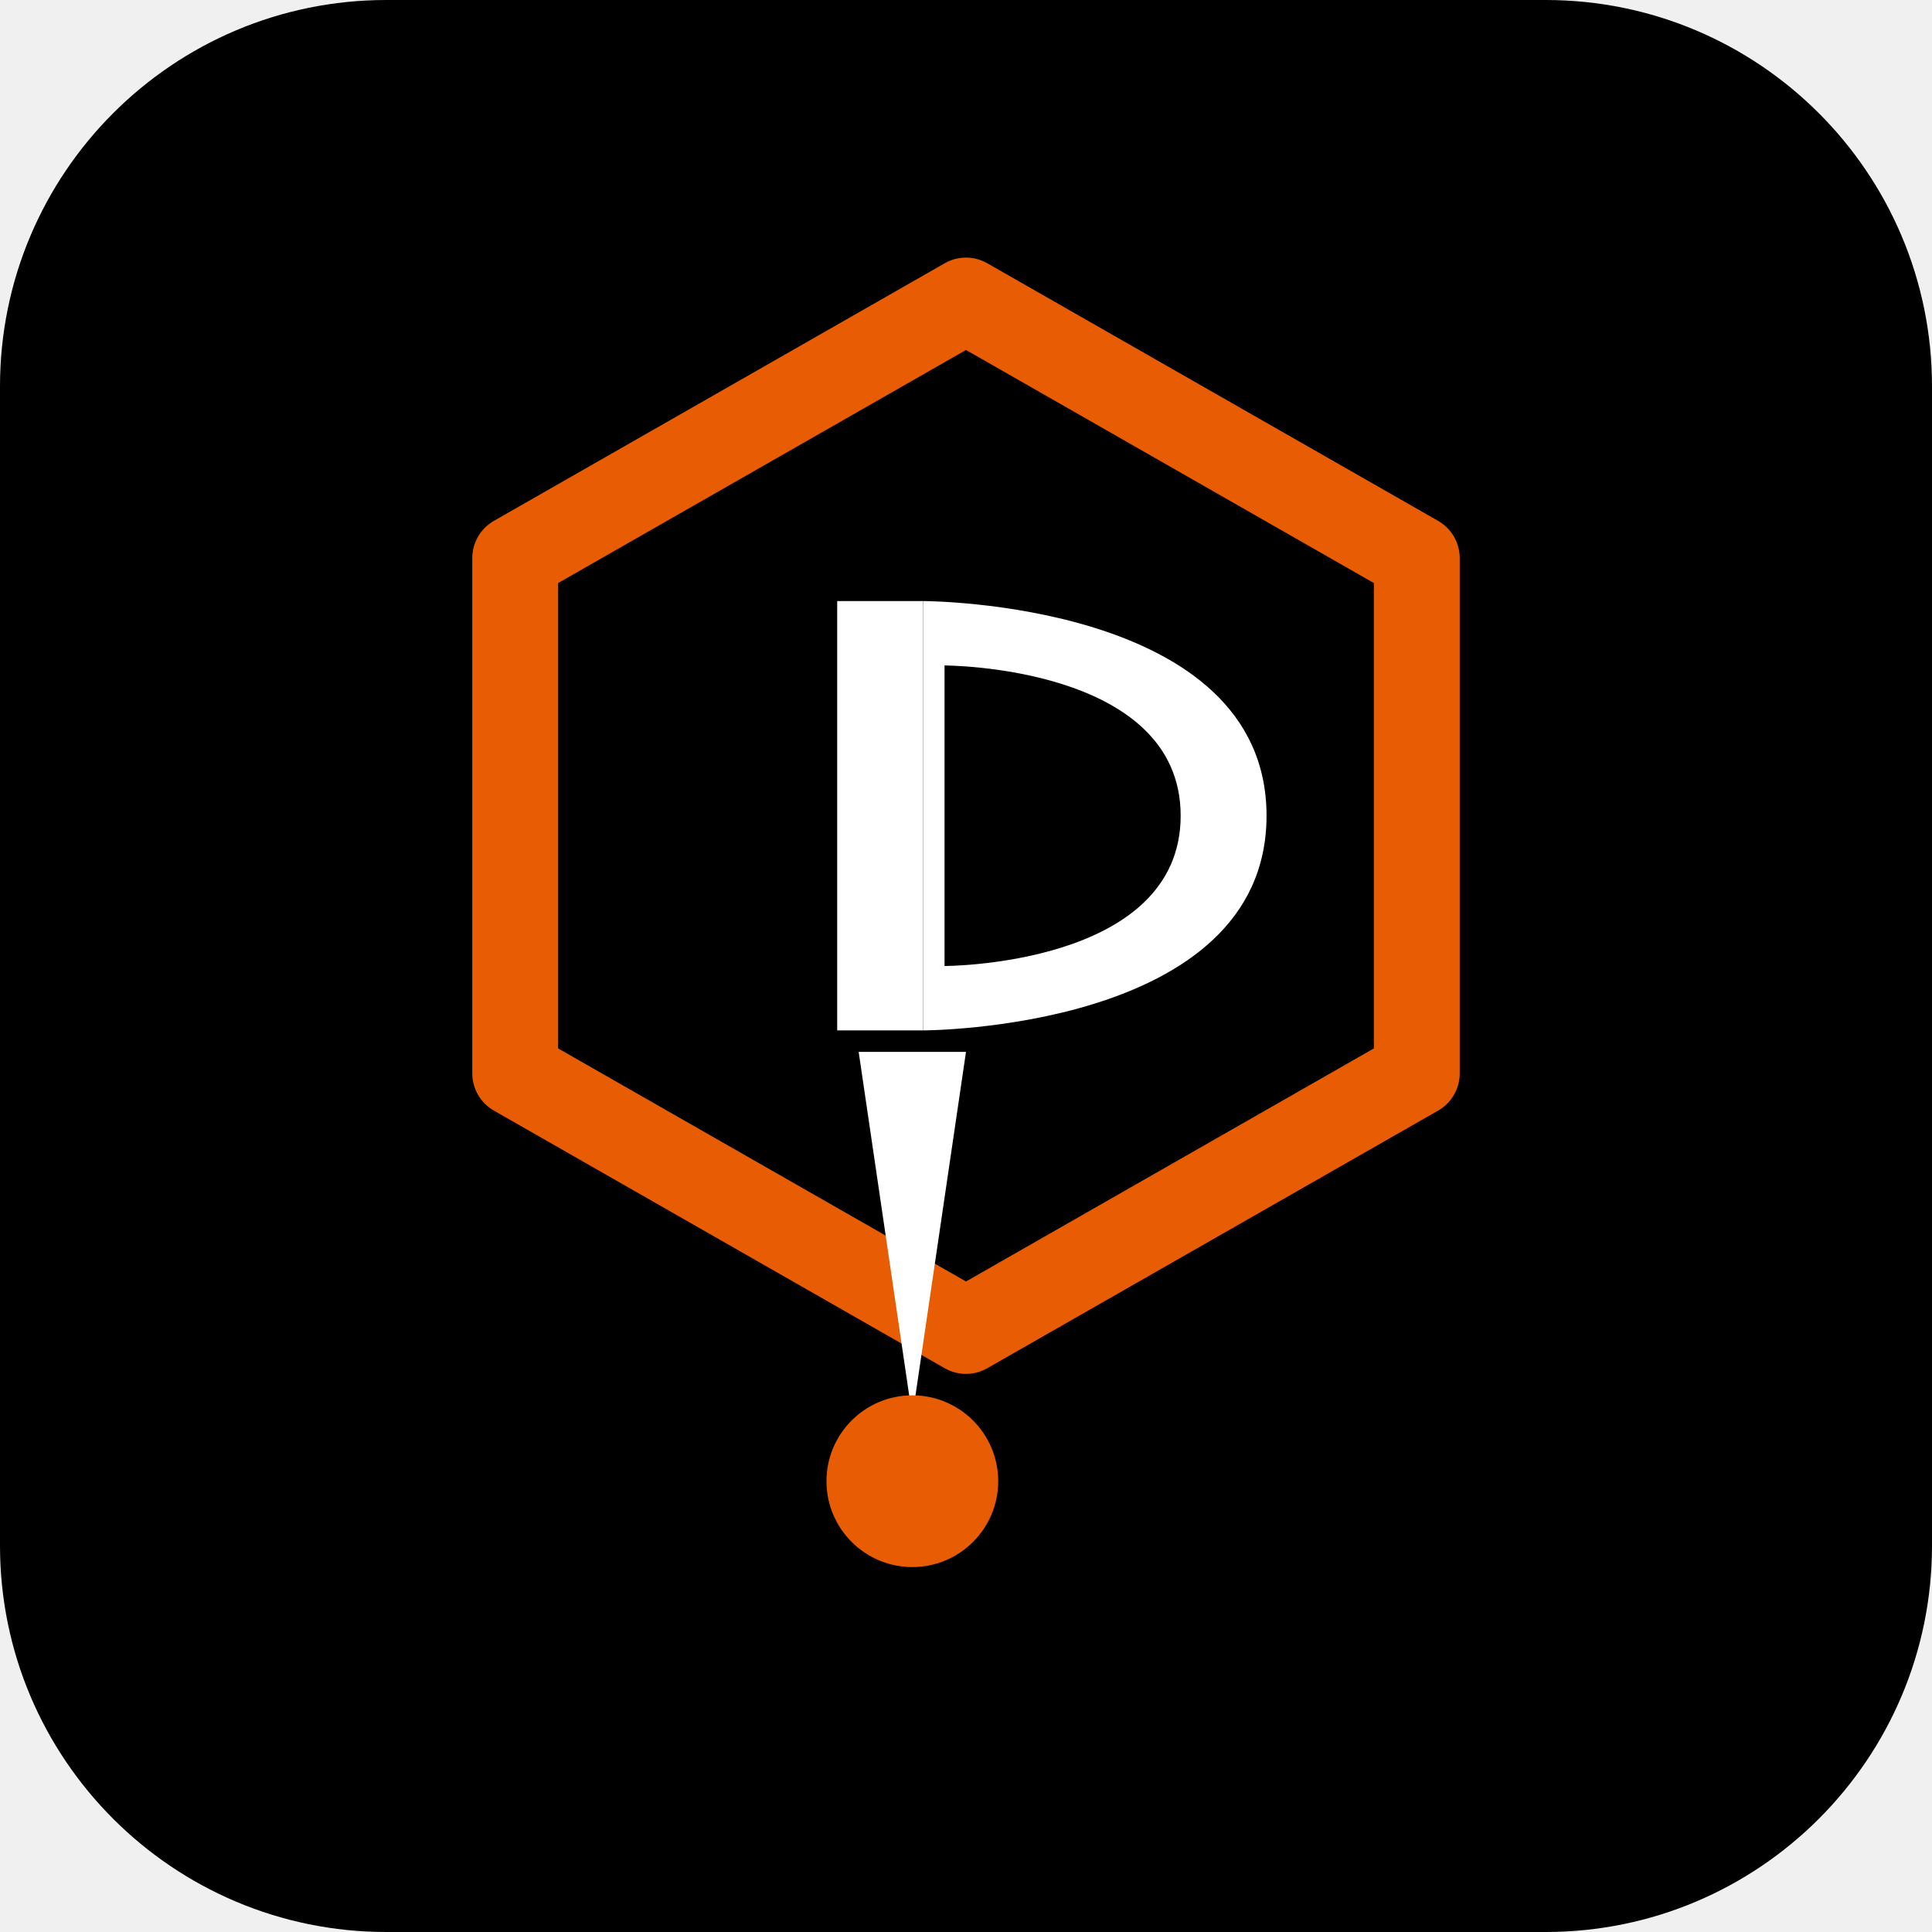
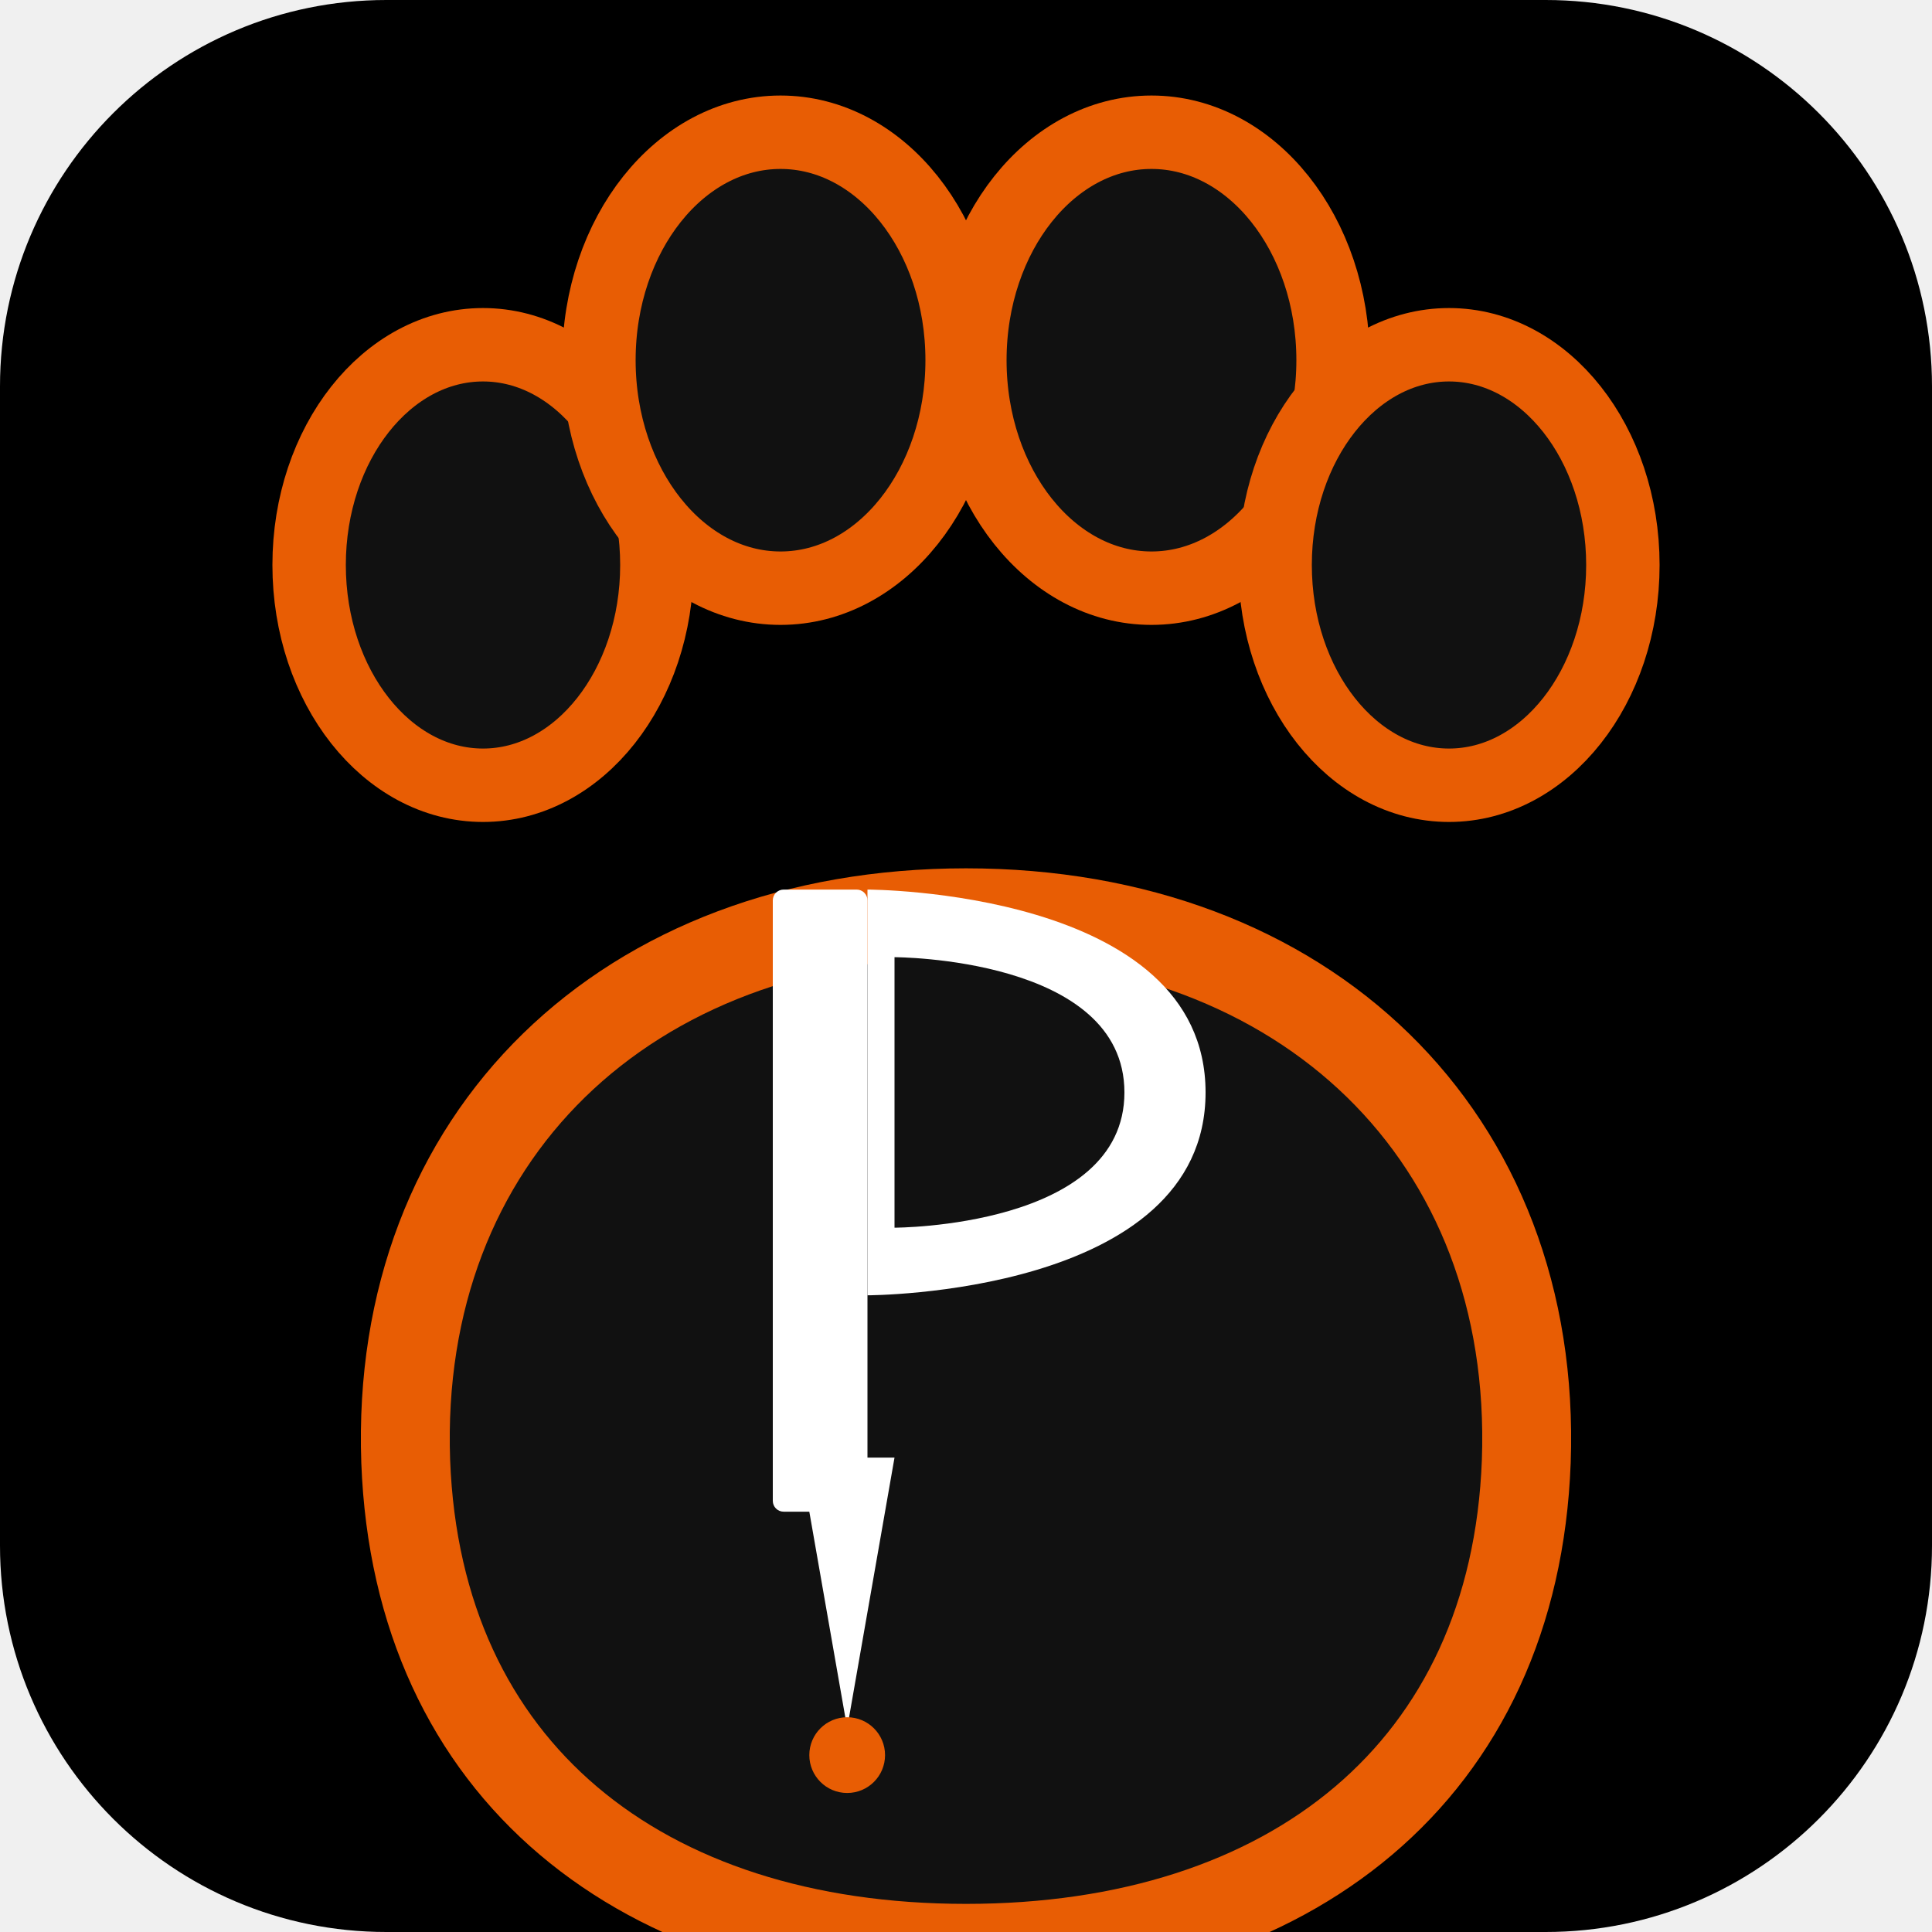
<svg xmlns="http://www.w3.org/2000/svg" width="180" height="180" viewBox="0 0 180 180" fill="none">
  <rect width="180" height="180" rx="36" fill="#000000" />
-   <polygon points="90,28 132,52 132,100 90,124 48,100 48,52" fill="none" stroke="#E85D04" stroke-width="8" stroke-linejoin="round" />
-   <path d="M78 56 h8 v40 h-8 z" fill="white" />
-   <path d="M86 56 C86 56 118 56 118 76 C118 96 86 96 86 96 Z" fill="white" />
-   <path d="M88 62 C88 62 110 62 110 76 C110 90 88 90 88 90 Z" fill="black" />
-   <path d="M80 98 L90 98 L85 132 Z" fill="white" />
-   <circle cx="85" cy="138" r="8" fill="#E85D04" />
+   <g transform="translate(18, 8) scale(3.6)">
+     <ellipse cx="7.5" cy="12.4" rx="4.5" ry="5.7" fill="#111111" stroke="#E85D04" stroke-width="1.9" />
+     <ellipse cx="15.2" cy="7.1" rx="4.7" ry="5.9" fill="#111111" stroke="#E85D04" stroke-width="1.9" />
+     <ellipse cx="24.8" cy="7.1" rx="4.7" ry="5.9" fill="#111111" stroke="#E85D04" stroke-width="1.9" />
+     <ellipse cx="32.5" cy="12.4" rx="4.5" ry="5.7" fill="#111111" stroke="#E85D04" stroke-width="1.9" />
+     <path d="M20 21.4C11.2 21.4 5.2 27.2 5.5 35.6C5.8 43.6 11.6 48.2 20 48.2C28.4 48.2 34.2 43.6 34.5 35.6C34.8 27.2 28.8 21.4 20 21.4Z" fill="#111111" stroke="#E85D04" stroke-width="2.3" stroke-linejoin="round" />
+     <g transform="translate(6.6, 13.1) scale(0.70)">
+       <rect x="12" y="11" width="3.5" height="23" rx="0.4" fill="white" />
+       <path d="M 15.5,11 C 15.5,11 28,11 28,18.5 C 28,26 15.5,26 15.5,26 Z" fill="white" />
+       <path d="M 16.5,13.5 C 16.5,13.5 25,13.5 25,18.5 C 25,23.5 16.5,23.5 16.5,23.5 Z" fill="#111111" />
+       <path d="M 13,32 L 16.5,32 L 14.75,42 Z" fill="white" />
+       <circle cx="14.75" cy="43" r="1.4" fill="#E85D04" />
+     </g>
+   </g>
</svg>
